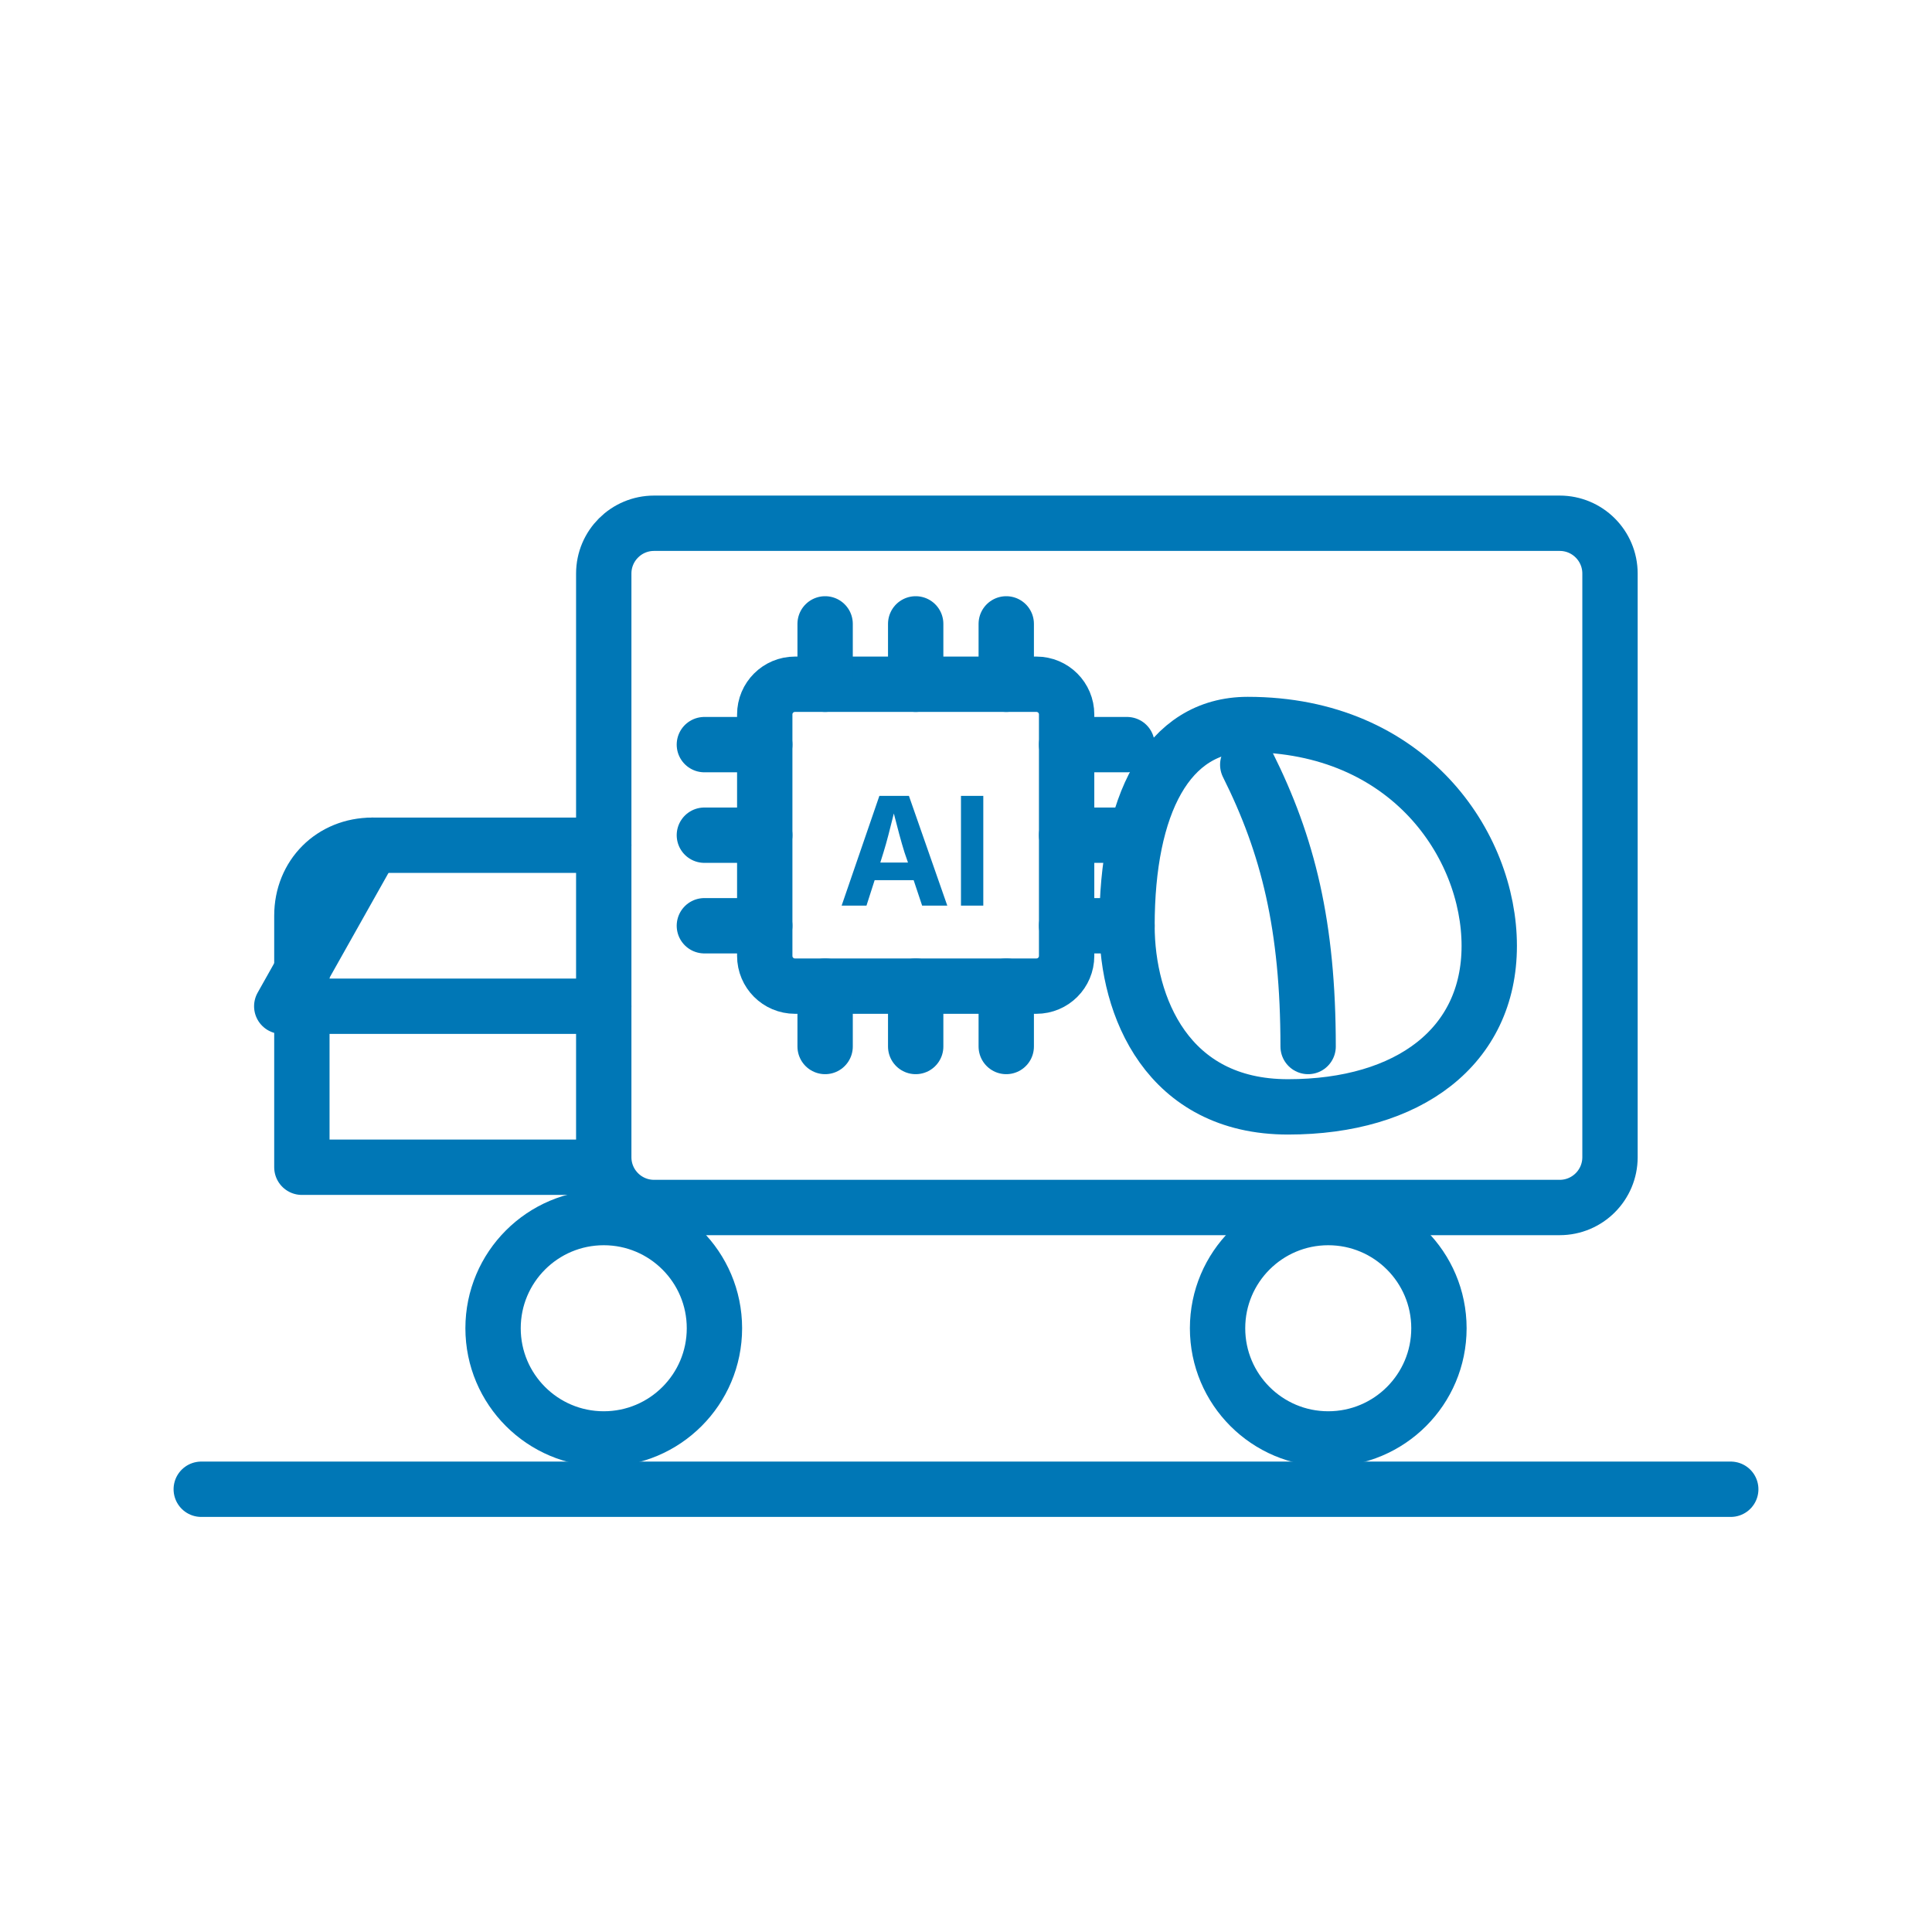
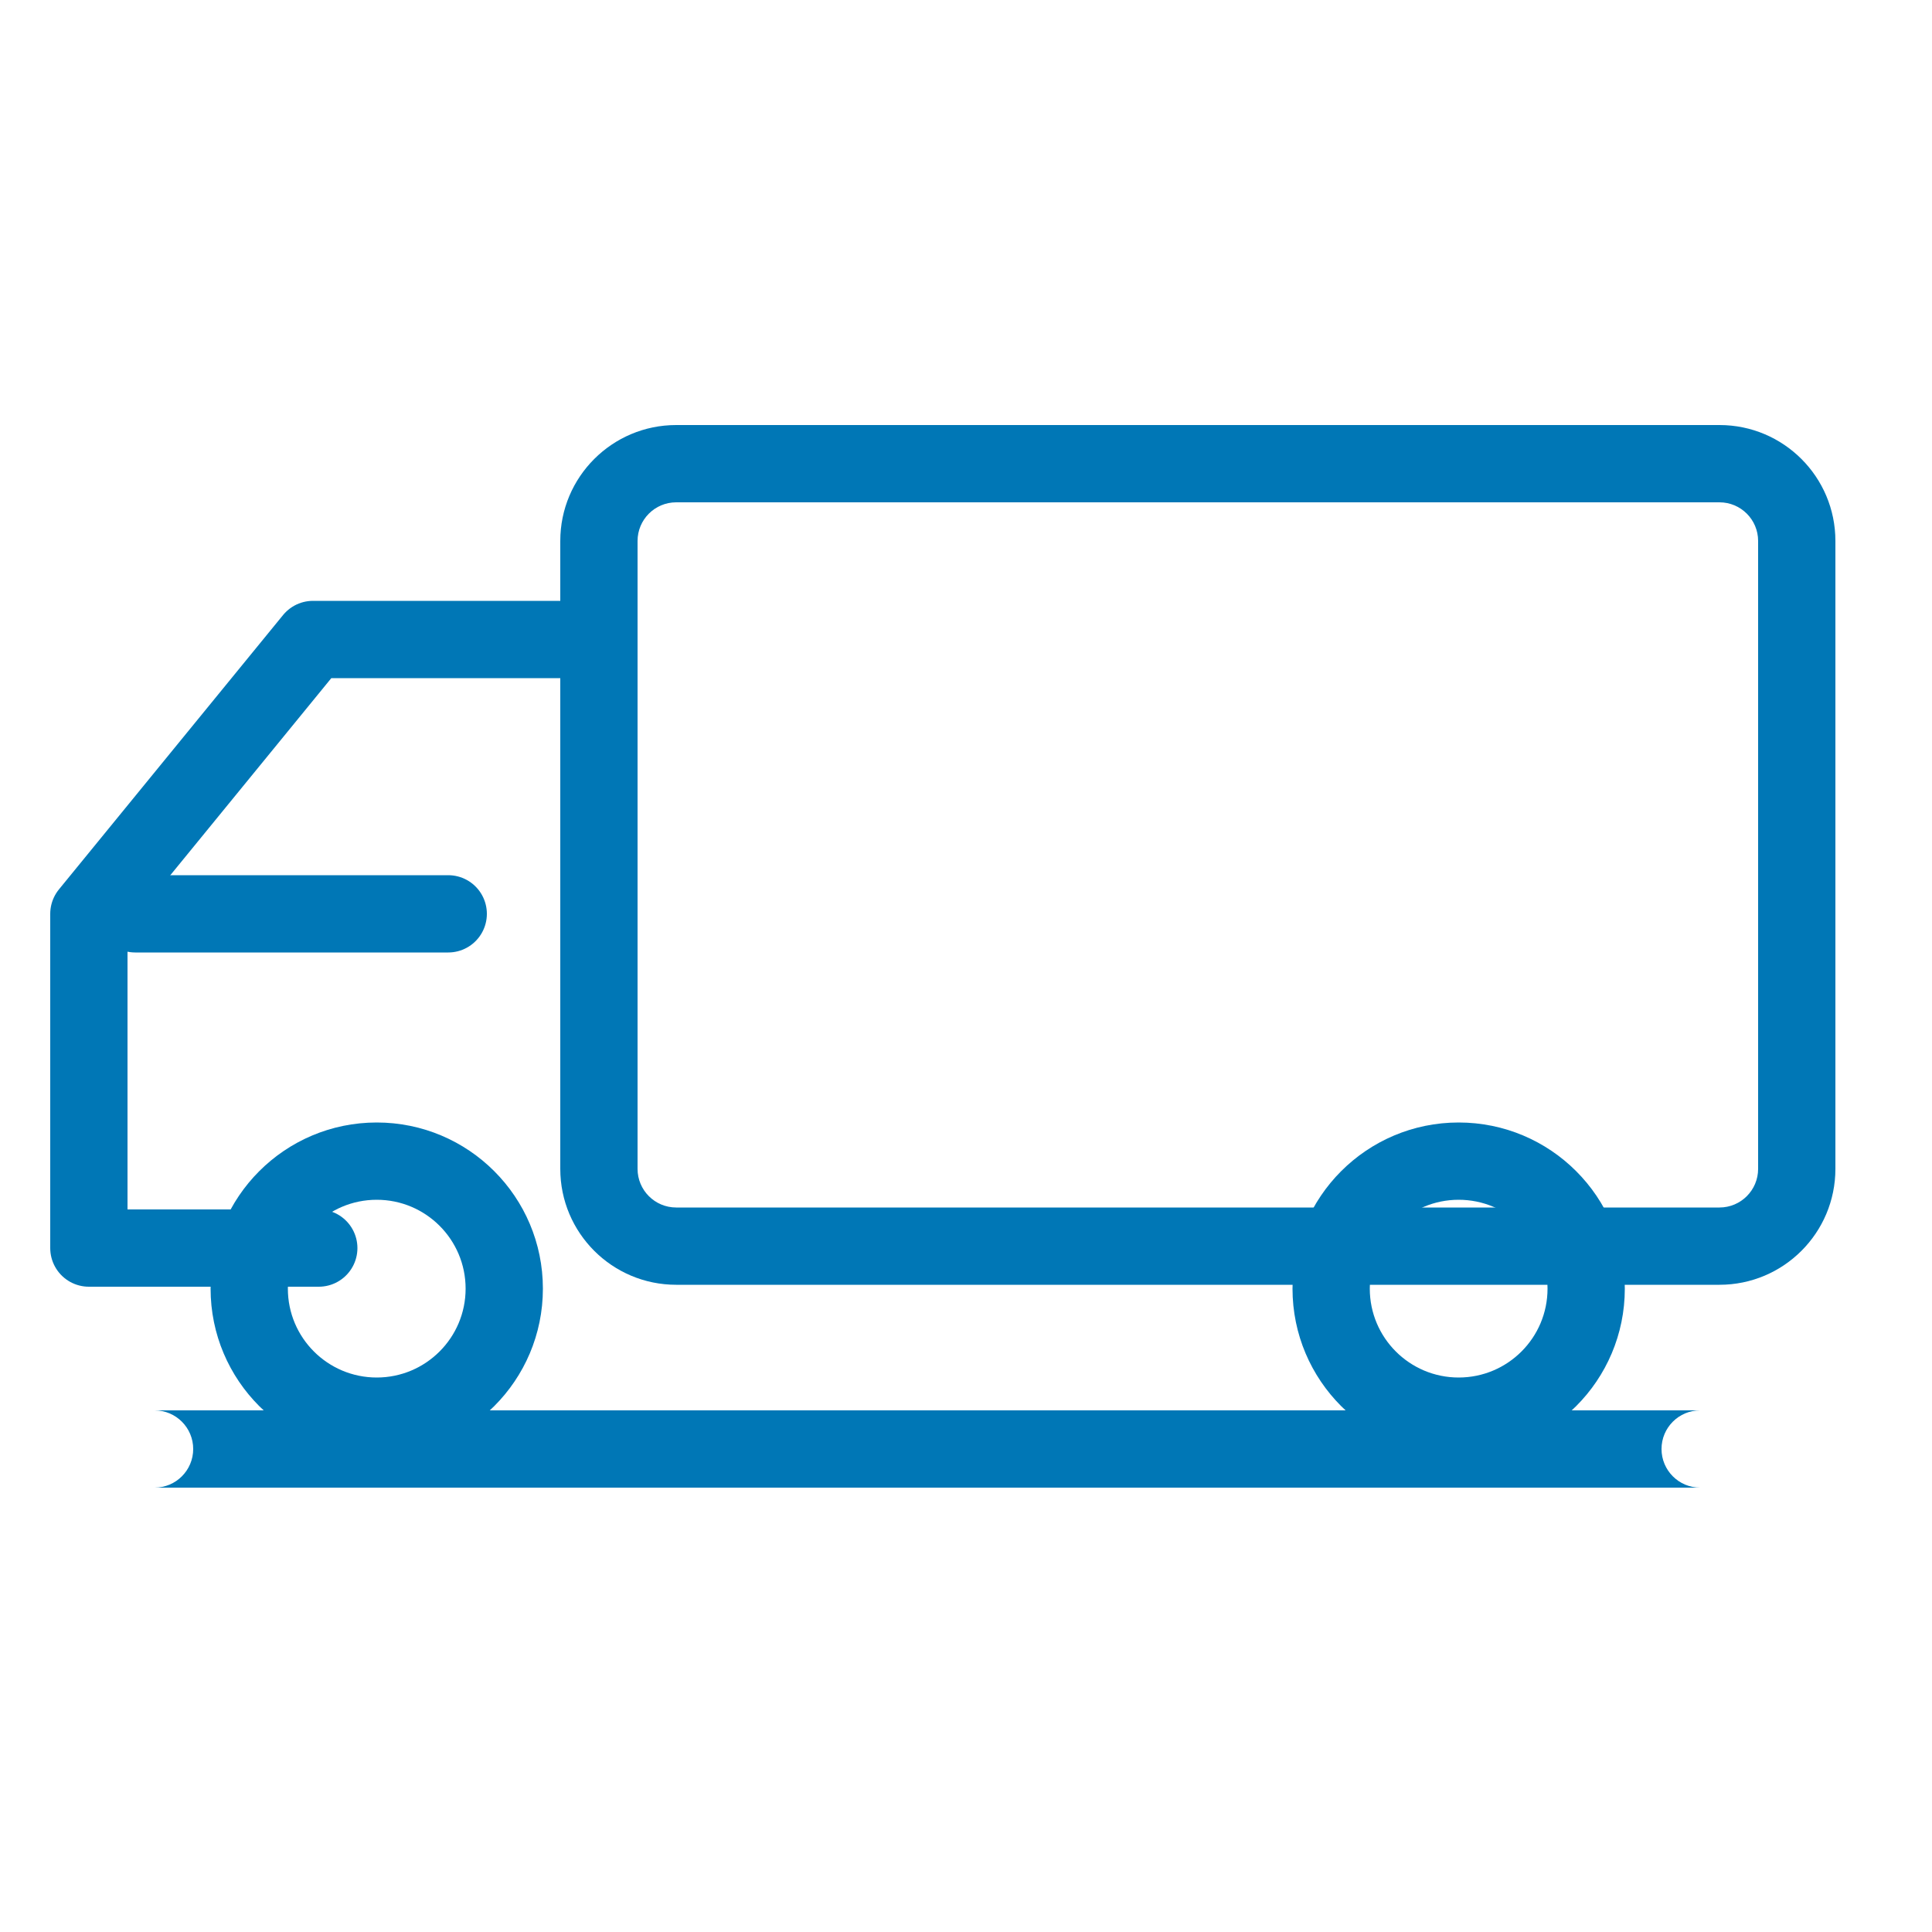
- <svg xmlns="http://www.w3.org/2000/svg" viewBox="0 0 96 96">
-   <g fill="none" stroke="#0077B6" stroke-width="2.75" stroke-linecap="round" stroke-linejoin="round">
-     <rect x="30" y="26" width="50" height="34" rx="2.5" />
-     <path d="M30 42 H18.5 C16.5 42 15 43.5 15 45.5 V58 H30" />
-     <path d="M18.5 42 L14 50 H30" />
-     <circle cx="30" cy="66" r="5.5" />
-     <circle cx="66" cy="66" r="5.5" />
-     <path d="M10 74 H86" />
-     <rect x="38" y="34" width="15" height="15" rx="1.5" />
-     <path d="M41 34 V31 M45.5 34 V31 M50 34 V31 M41 49 V52 M45.5 49 V52 M50 49 V52 M38 37 H35 M38 41.5 H35 M38 46 H35 M53 37 H56 M53 41.5 H56 M53 46 H56" />
-     <path d="M62 36 C70 36 74 42 74 47 C74 52 70 55 64 55 C58 55 56 50 56 46 C56 40 58 36 62 36 Z" />
-     <path d="M62 38 C64 42 65 46 65 52" />
+ <svg xmlns="http://www.w3.org/2000/svg" viewBox="0 0 100 100" role="img">
+   <g>
+     <path fill="#0077B6" fill-rule="evenodd" d="M35 22H89A6 6 0 0 1 95 28V60.5A6 6 0 0 1 89 66.5H35A6 6 0 0 1 29 60.5V28A6 6 0 0 1 35 22ZM35 26H89A2 2 0 0 1 91 28V60.5A2 2 0 0 1 89 62.5H35A2 2 0 0 1 33 60.5V28A2 2 0 0 1 35 26Z" />
+     <g fill="none" stroke="#0077B6" stroke-width="4" stroke-linecap="round" stroke-linejoin="round">
+       <path d="M31 33.1H16.2L4.6 47.3V64.6H16.5" />
+       <path d="M7 47.3H23.2" />
+     </g>
+     <path fill="#0077B6" d="M8 77L88 77A2 2 0 0 1 88 73L8 73A2 2 0 0 1 8 77Z" />
+     <path fill="#0077B6" fill-rule="evenodd" d="M10.9 66.7A8.6 8.6 0 1 1 28.1 66.7A8.6 8.6 0 1 1 10.9 66.7ZM14.9 66.7A4.6 4.6 0 1 1 24.1 66.7A4.6 4.6 0 1 1 14.9 66.7Z" />
+     <path fill="#0077B6" fill-rule="evenodd" d="M66.9 66.7A8.6 8.6 0 1 1 84.1 66.7A8.6 8.6 0 1 1 66.9 66.7ZM70.9 66.7A4.6 4.6 0 1 1 80.1 66.7A4.6 4.6 0 1 1 70.9 66.7Z" />
  </g>
-   <text x="45.5" y="45" text-anchor="middle" font-family="system-ui, -apple-system, 'Segoe UI', sans-serif" font-size="7.5" font-weight="700" fill="#0077B6">AI</text>
</svg>
